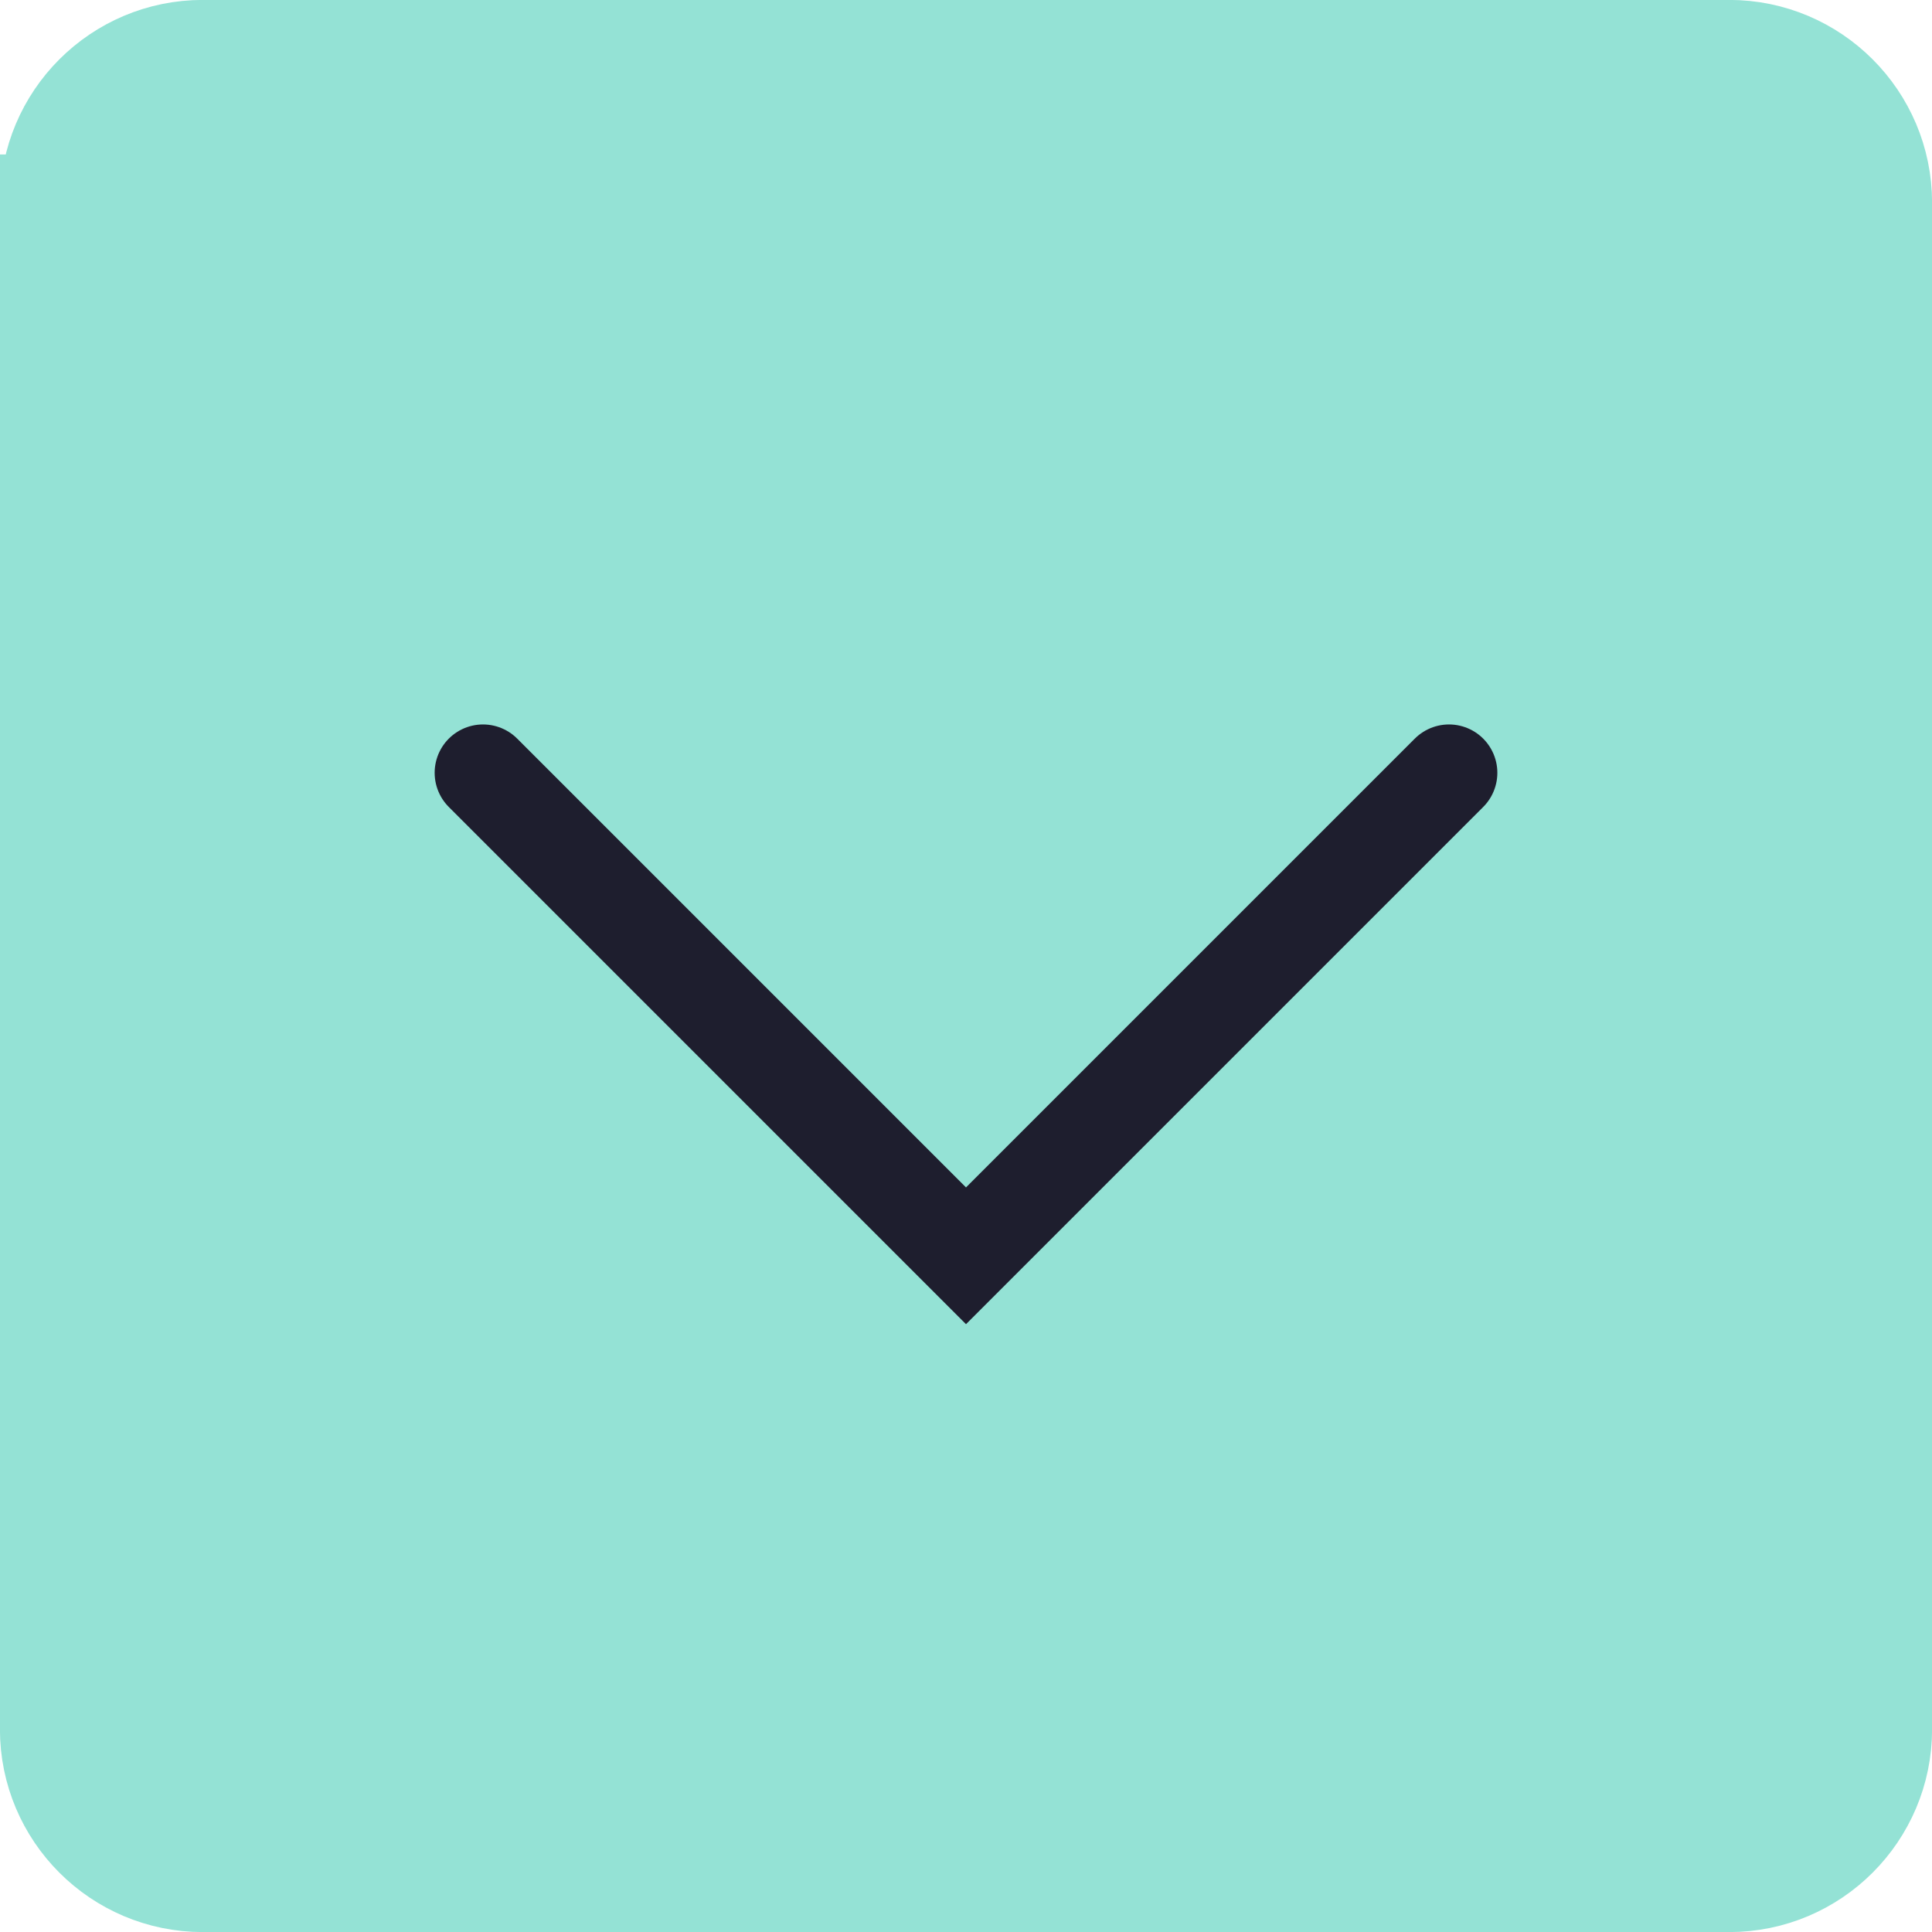
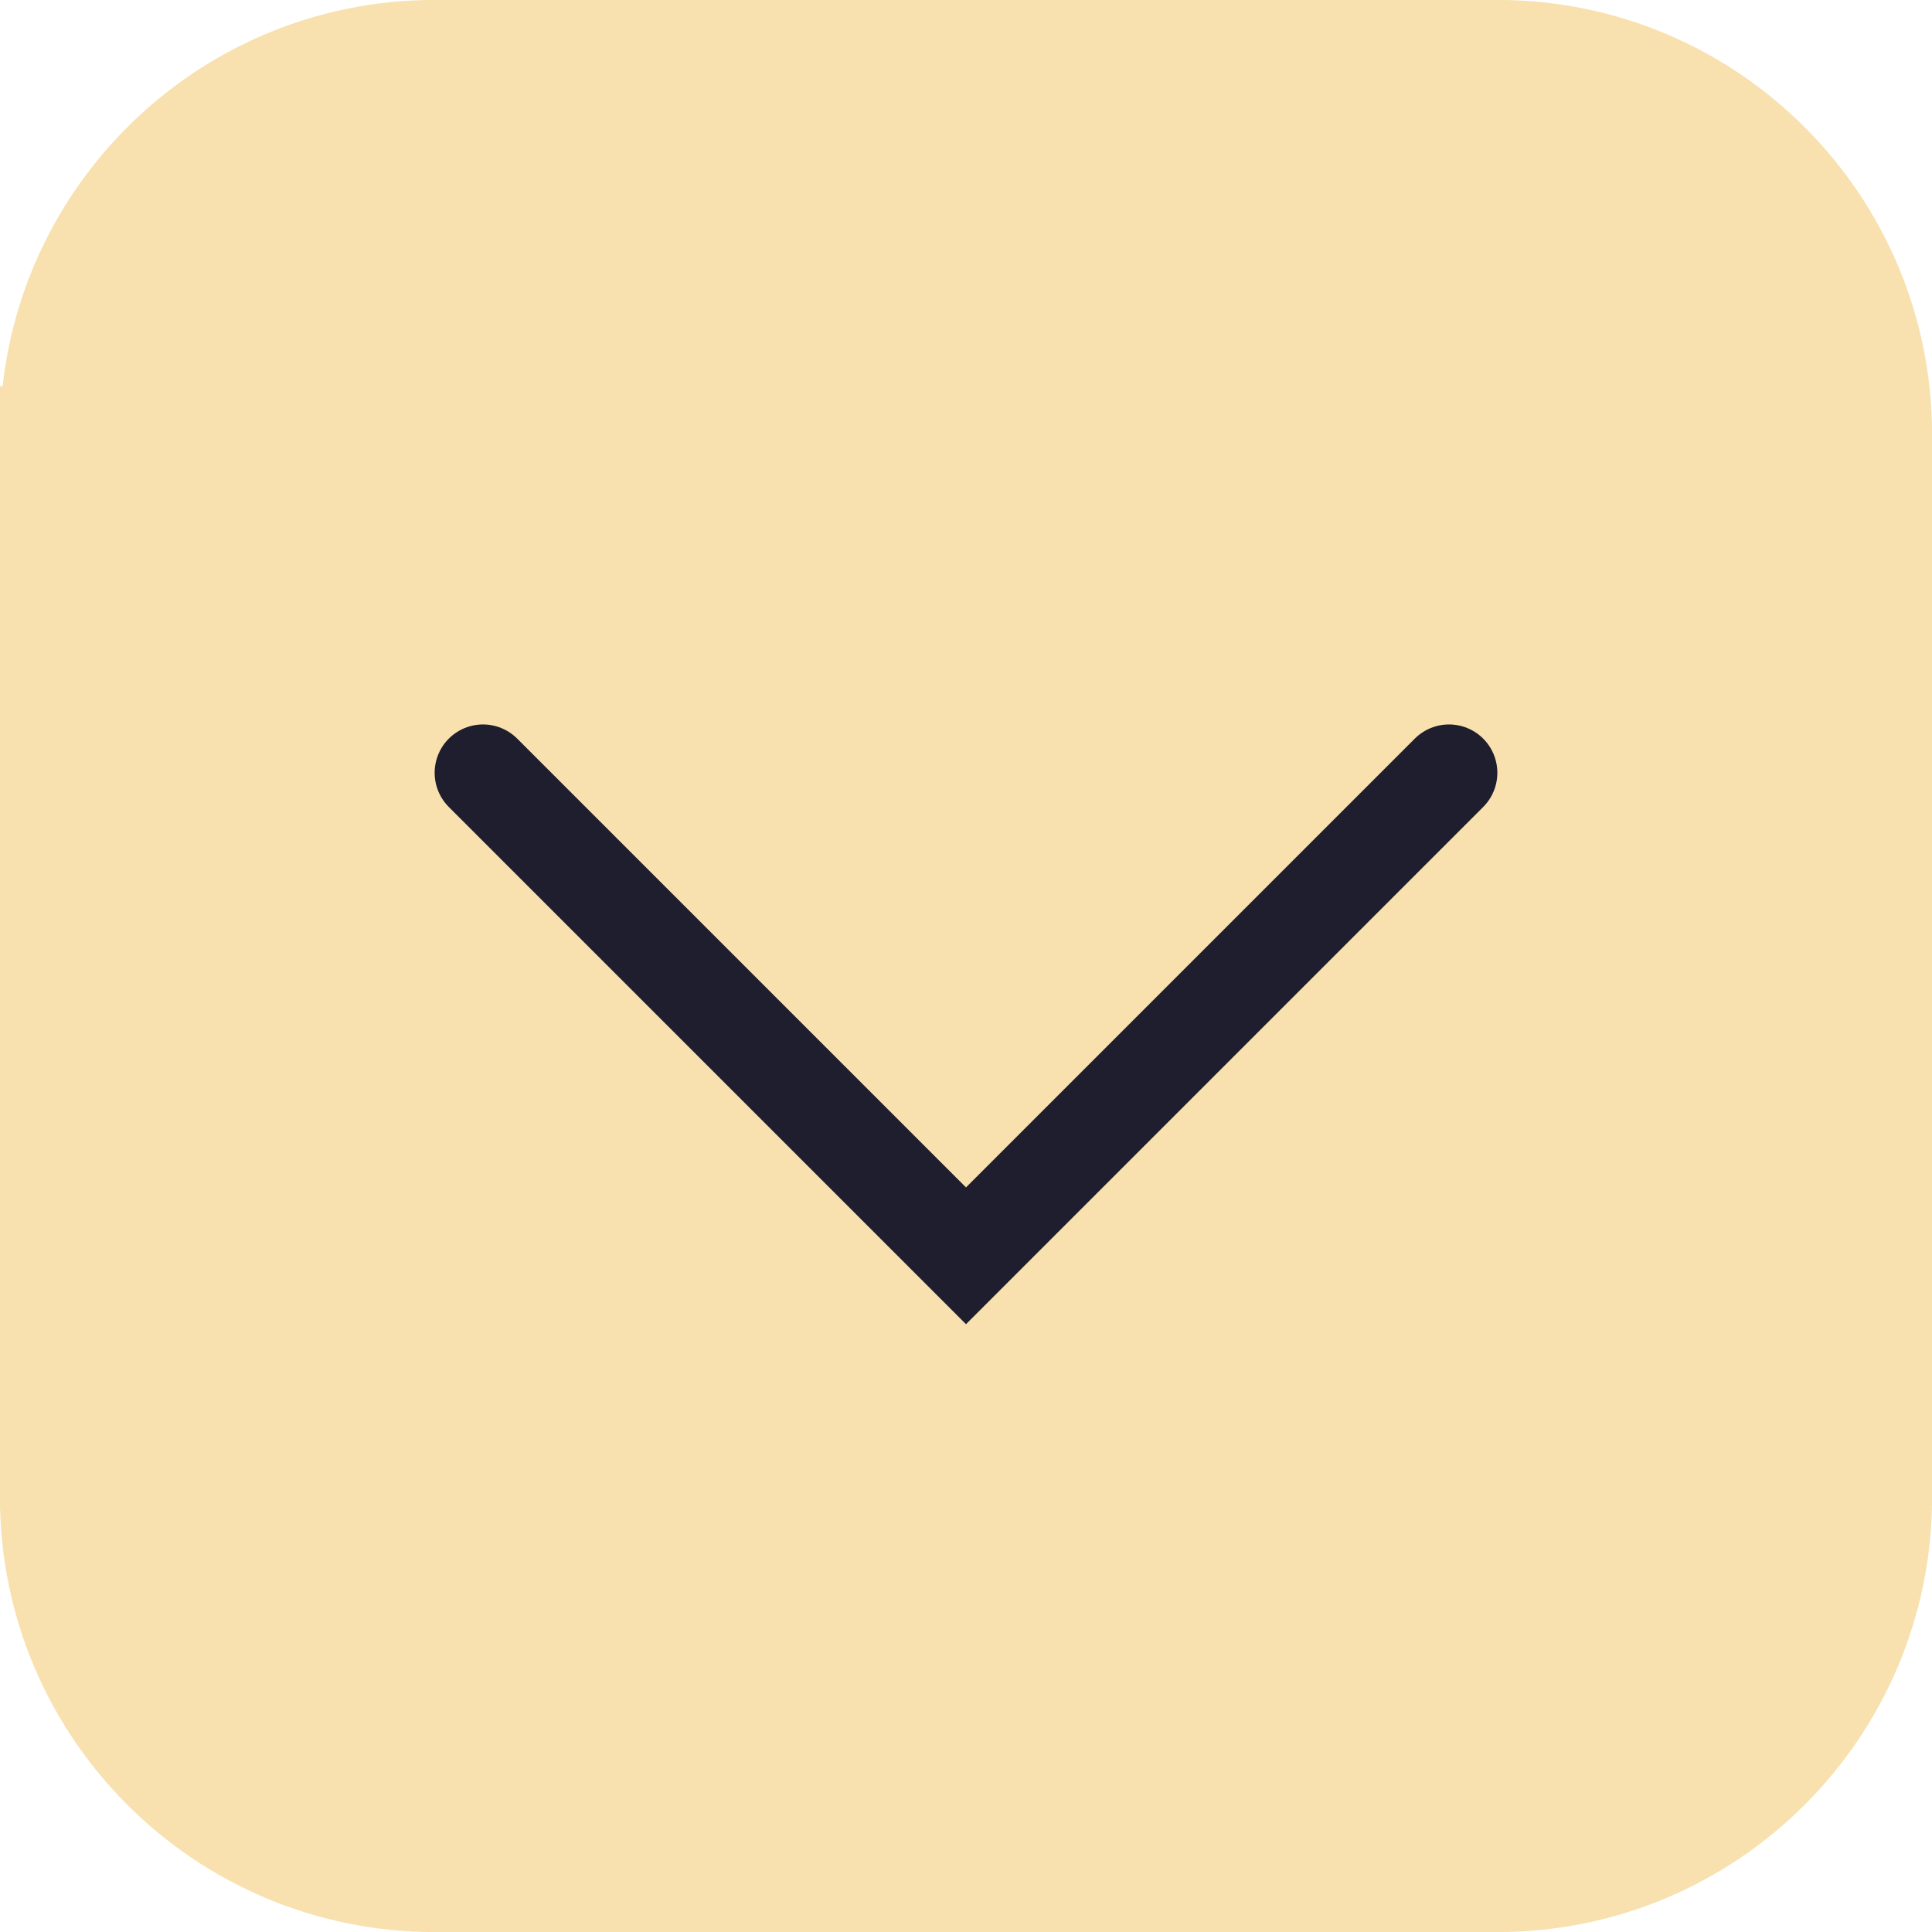
<svg xmlns="http://www.w3.org/2000/svg" viewBox="0 0 50 50" version="1.2" baseProfile="tiny">
  <defs>
</defs>
  <g fill="none" stroke="black" stroke-width="1" fill-rule="evenodd" stroke-linecap="square" stroke-linejoin="bevel">
    <g fill="none" stroke="#000000" stroke-opacity="1" stroke-width="1" stroke-linecap="square" stroke-linejoin="bevel" transform="matrix(1,0,0,1,0,0)" font-family="Noto Sans" font-size="10" font-weight="400" font-style="normal">
</g>
-     <g fill="#94e2d5" fill-opacity="1" stroke="#94e2d5" stroke-opacity="1" stroke-width="2.502" stroke-linecap="square" stroke-linejoin="bevel" transform="matrix(1,0,0,1,2.5,2.5)" font-family="Noto Sans" font-size="10" font-weight="400" font-style="normal">
-       <path vector-effect="none" fill-rule="evenodd" d="M-1.251,2.749 C-1.251,0.54 0.54,-1.251 2.749,-1.251 L42.251,-1.251 C44.46,-1.251 46.251,0.54 46.251,2.749 L46.251,42.251 C46.251,44.46 44.46,46.251 42.251,46.251 L2.749,46.251 C0.54,46.251 -1.251,44.46 -1.251,42.251 L-1.251,2.749" />
+     <g fill="#f8e1ae" fill-opacity="1" stroke="#f8e1ae" stroke-opacity="1" stroke-width="2.502" stroke-linecap="square" stroke-linejoin="bevel" transform="matrix(1,0,0,1,2.5,2.5)" font-family="Noto Sans" font-size="10" font-weight="400" font-style="normal">
+       <path vector-effect="none" fill-rule="evenodd" d="M-1.251,8.749 C-1.251,3.226 3.226,-1.251 8.749,-1.251 L36.251,-1.251 C41.774,-1.251 46.251,3.226 46.251,8.749 L46.251,36.251 C46.251,41.774 41.774,46.251 36.251,46.251 L8.749,46.251 C3.226,46.251 -1.251,41.774 -1.251,36.251 L-1.251,8.749" />
    </g>
    <g fill="none" stroke="#000000" stroke-opacity="1" stroke-width="1" stroke-linecap="square" stroke-linejoin="bevel" transform="matrix(1,0,0,1,0,0)" font-family="Noto Sans" font-size="10" font-weight="400" font-style="normal">
</g>
    <g fill="none" stroke="#1e1e2e" stroke-opacity="1" stroke-width="1.001" stroke-linecap="square" stroke-linejoin="bevel" transform="matrix(2.5,0,0,2.5,2.5,2.5)" font-family="Noto Sans" font-size="10" font-weight="400" font-style="normal">
</g>
    <g fill="none" stroke="#1e1e2e" stroke-opacity="1" stroke-width="1.001" stroke-linecap="round" stroke-linejoin="miter" stroke-miterlimit="2" transform="matrix(2.5,0,0,2.5,2.5,2.5)" font-family="Noto Sans" font-size="10" font-weight="400" font-style="normal">
      <polyline fill="none" vector-effect="none" points="4,7 9,12 14,7 " />
    </g>
    <g fill="none" stroke="#1e1e2e" stroke-opacity="1" stroke-width="1.001" stroke-linecap="square" stroke-linejoin="bevel" transform="matrix(2.5,0,0,2.5,2.5,2.5)" font-family="Noto Sans" font-size="10" font-weight="400" font-style="normal">
</g>
    <g fill="none" stroke="#000000" stroke-opacity="1" stroke-width="1" stroke-linecap="square" stroke-linejoin="bevel" transform="matrix(1,0,0,1,0,0)" font-family="Noto Sans" font-size="10" font-weight="400" font-style="normal">
</g>
  </g>
</svg>
